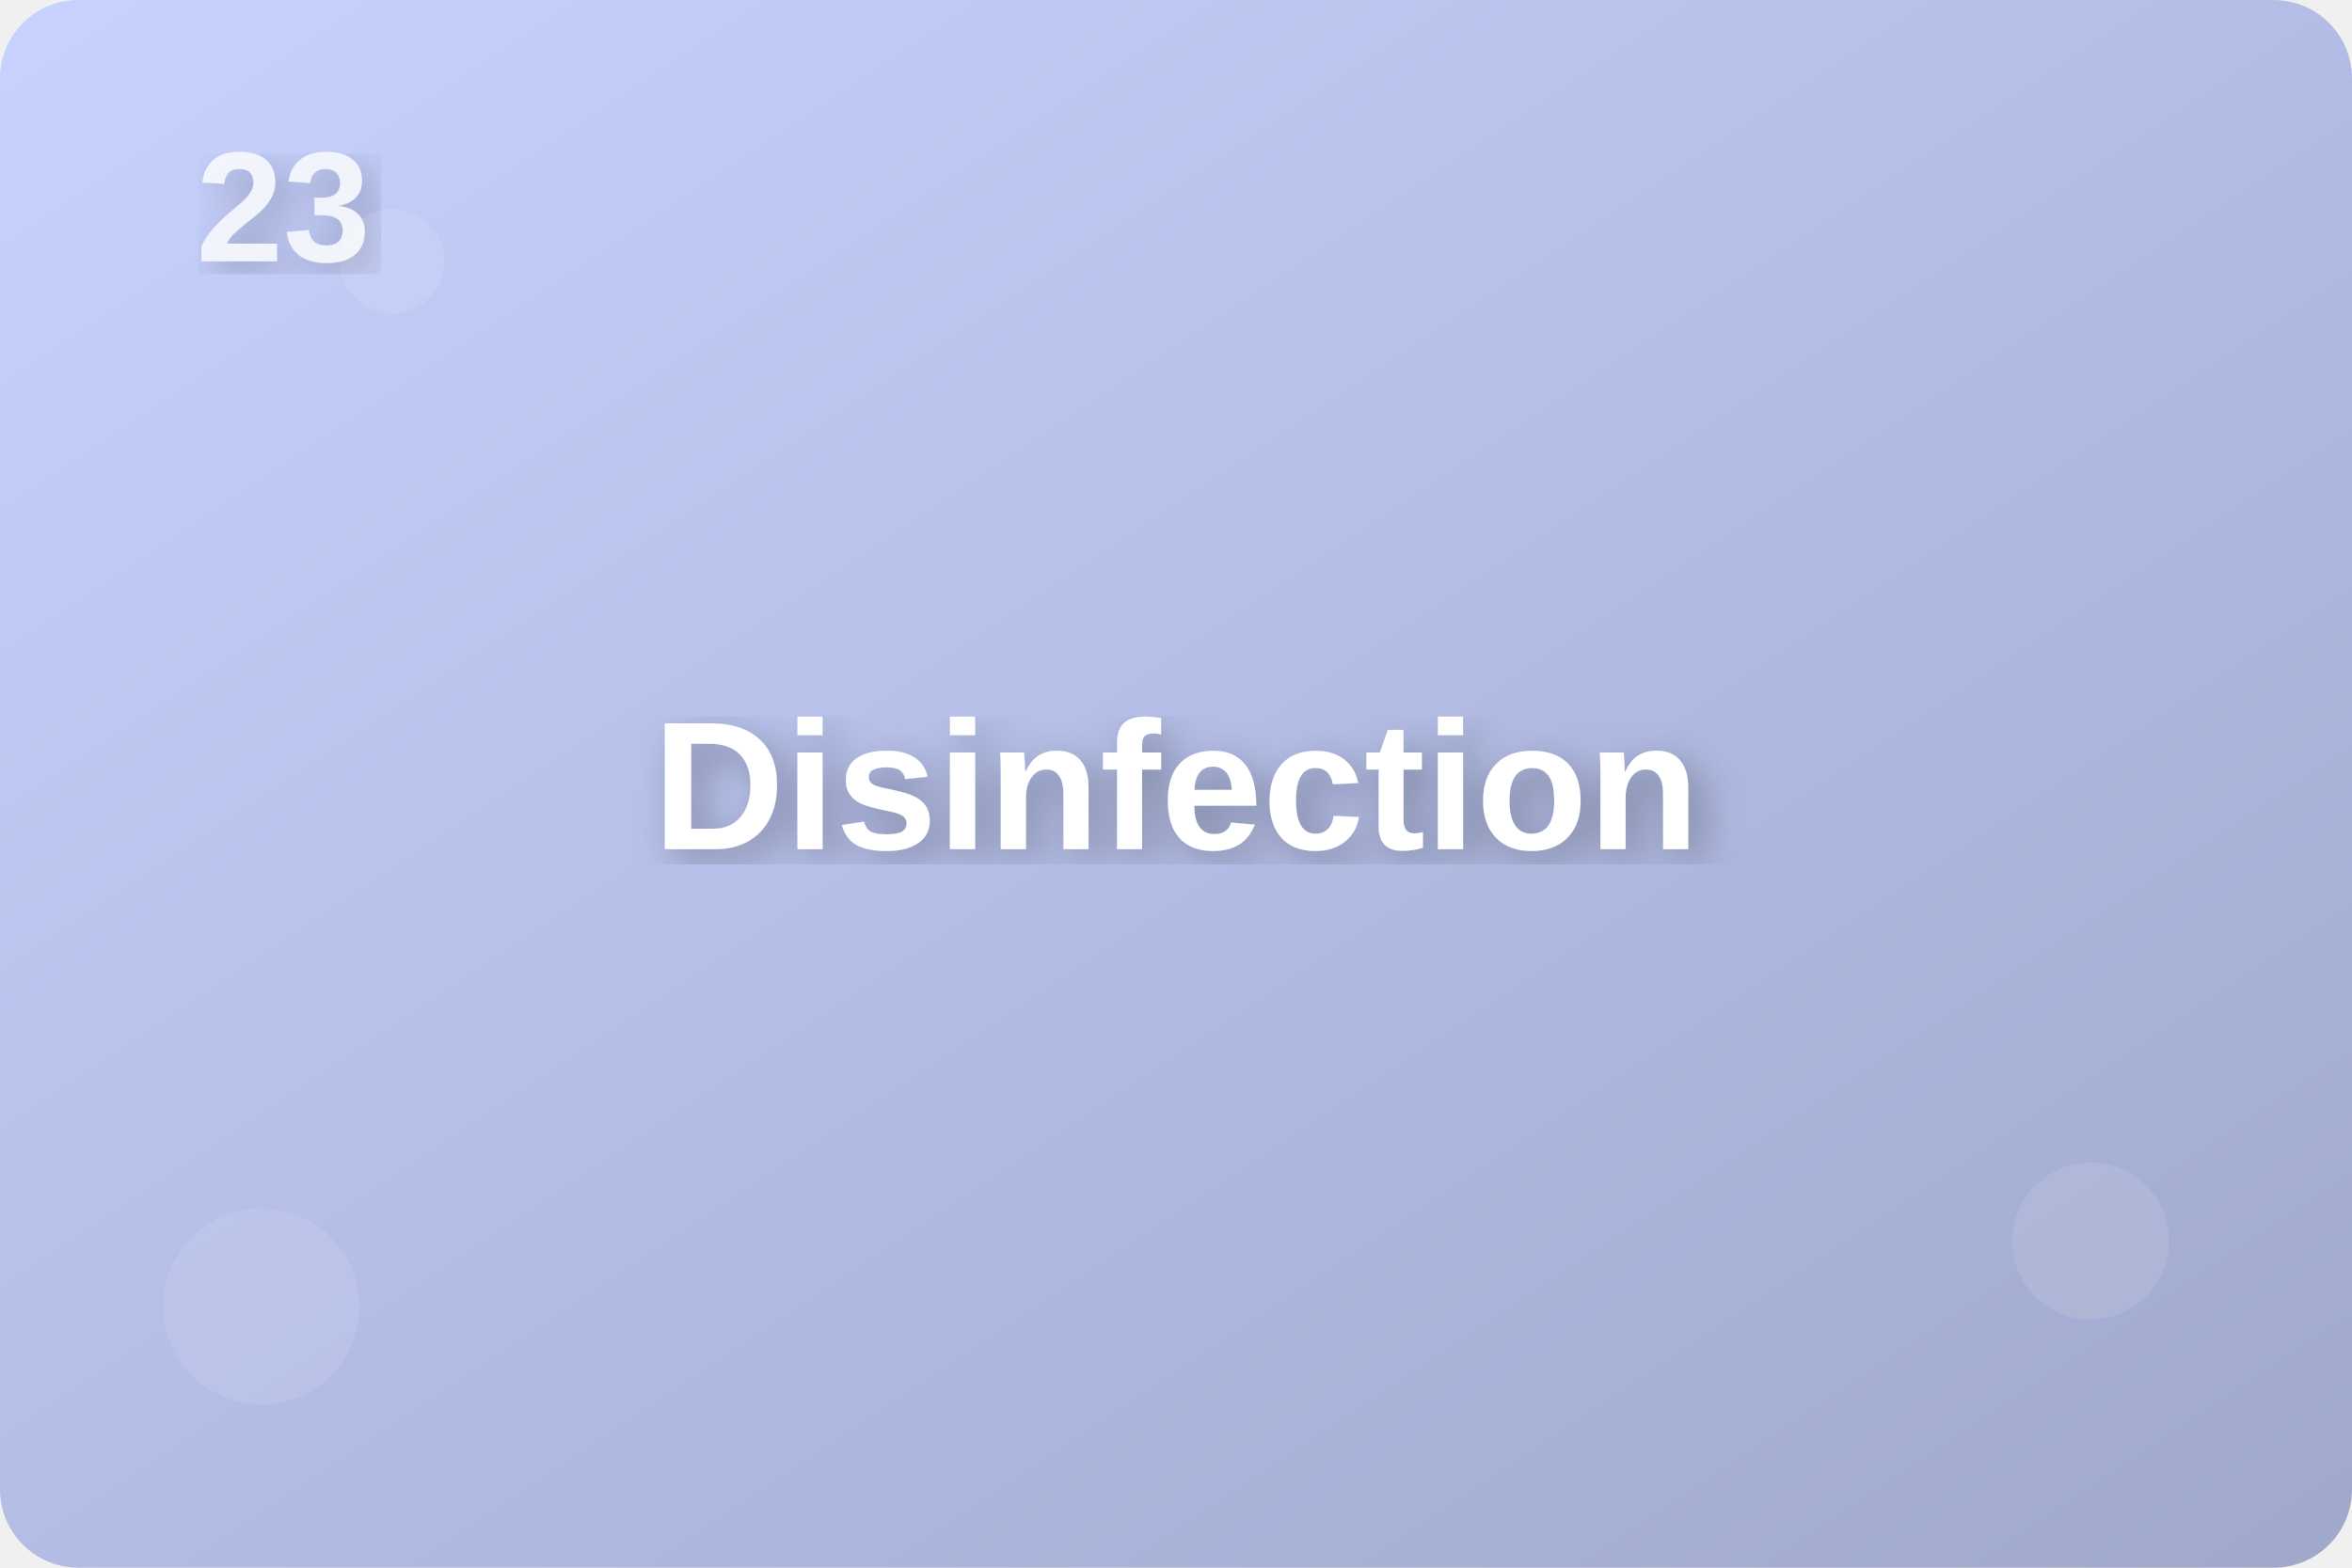
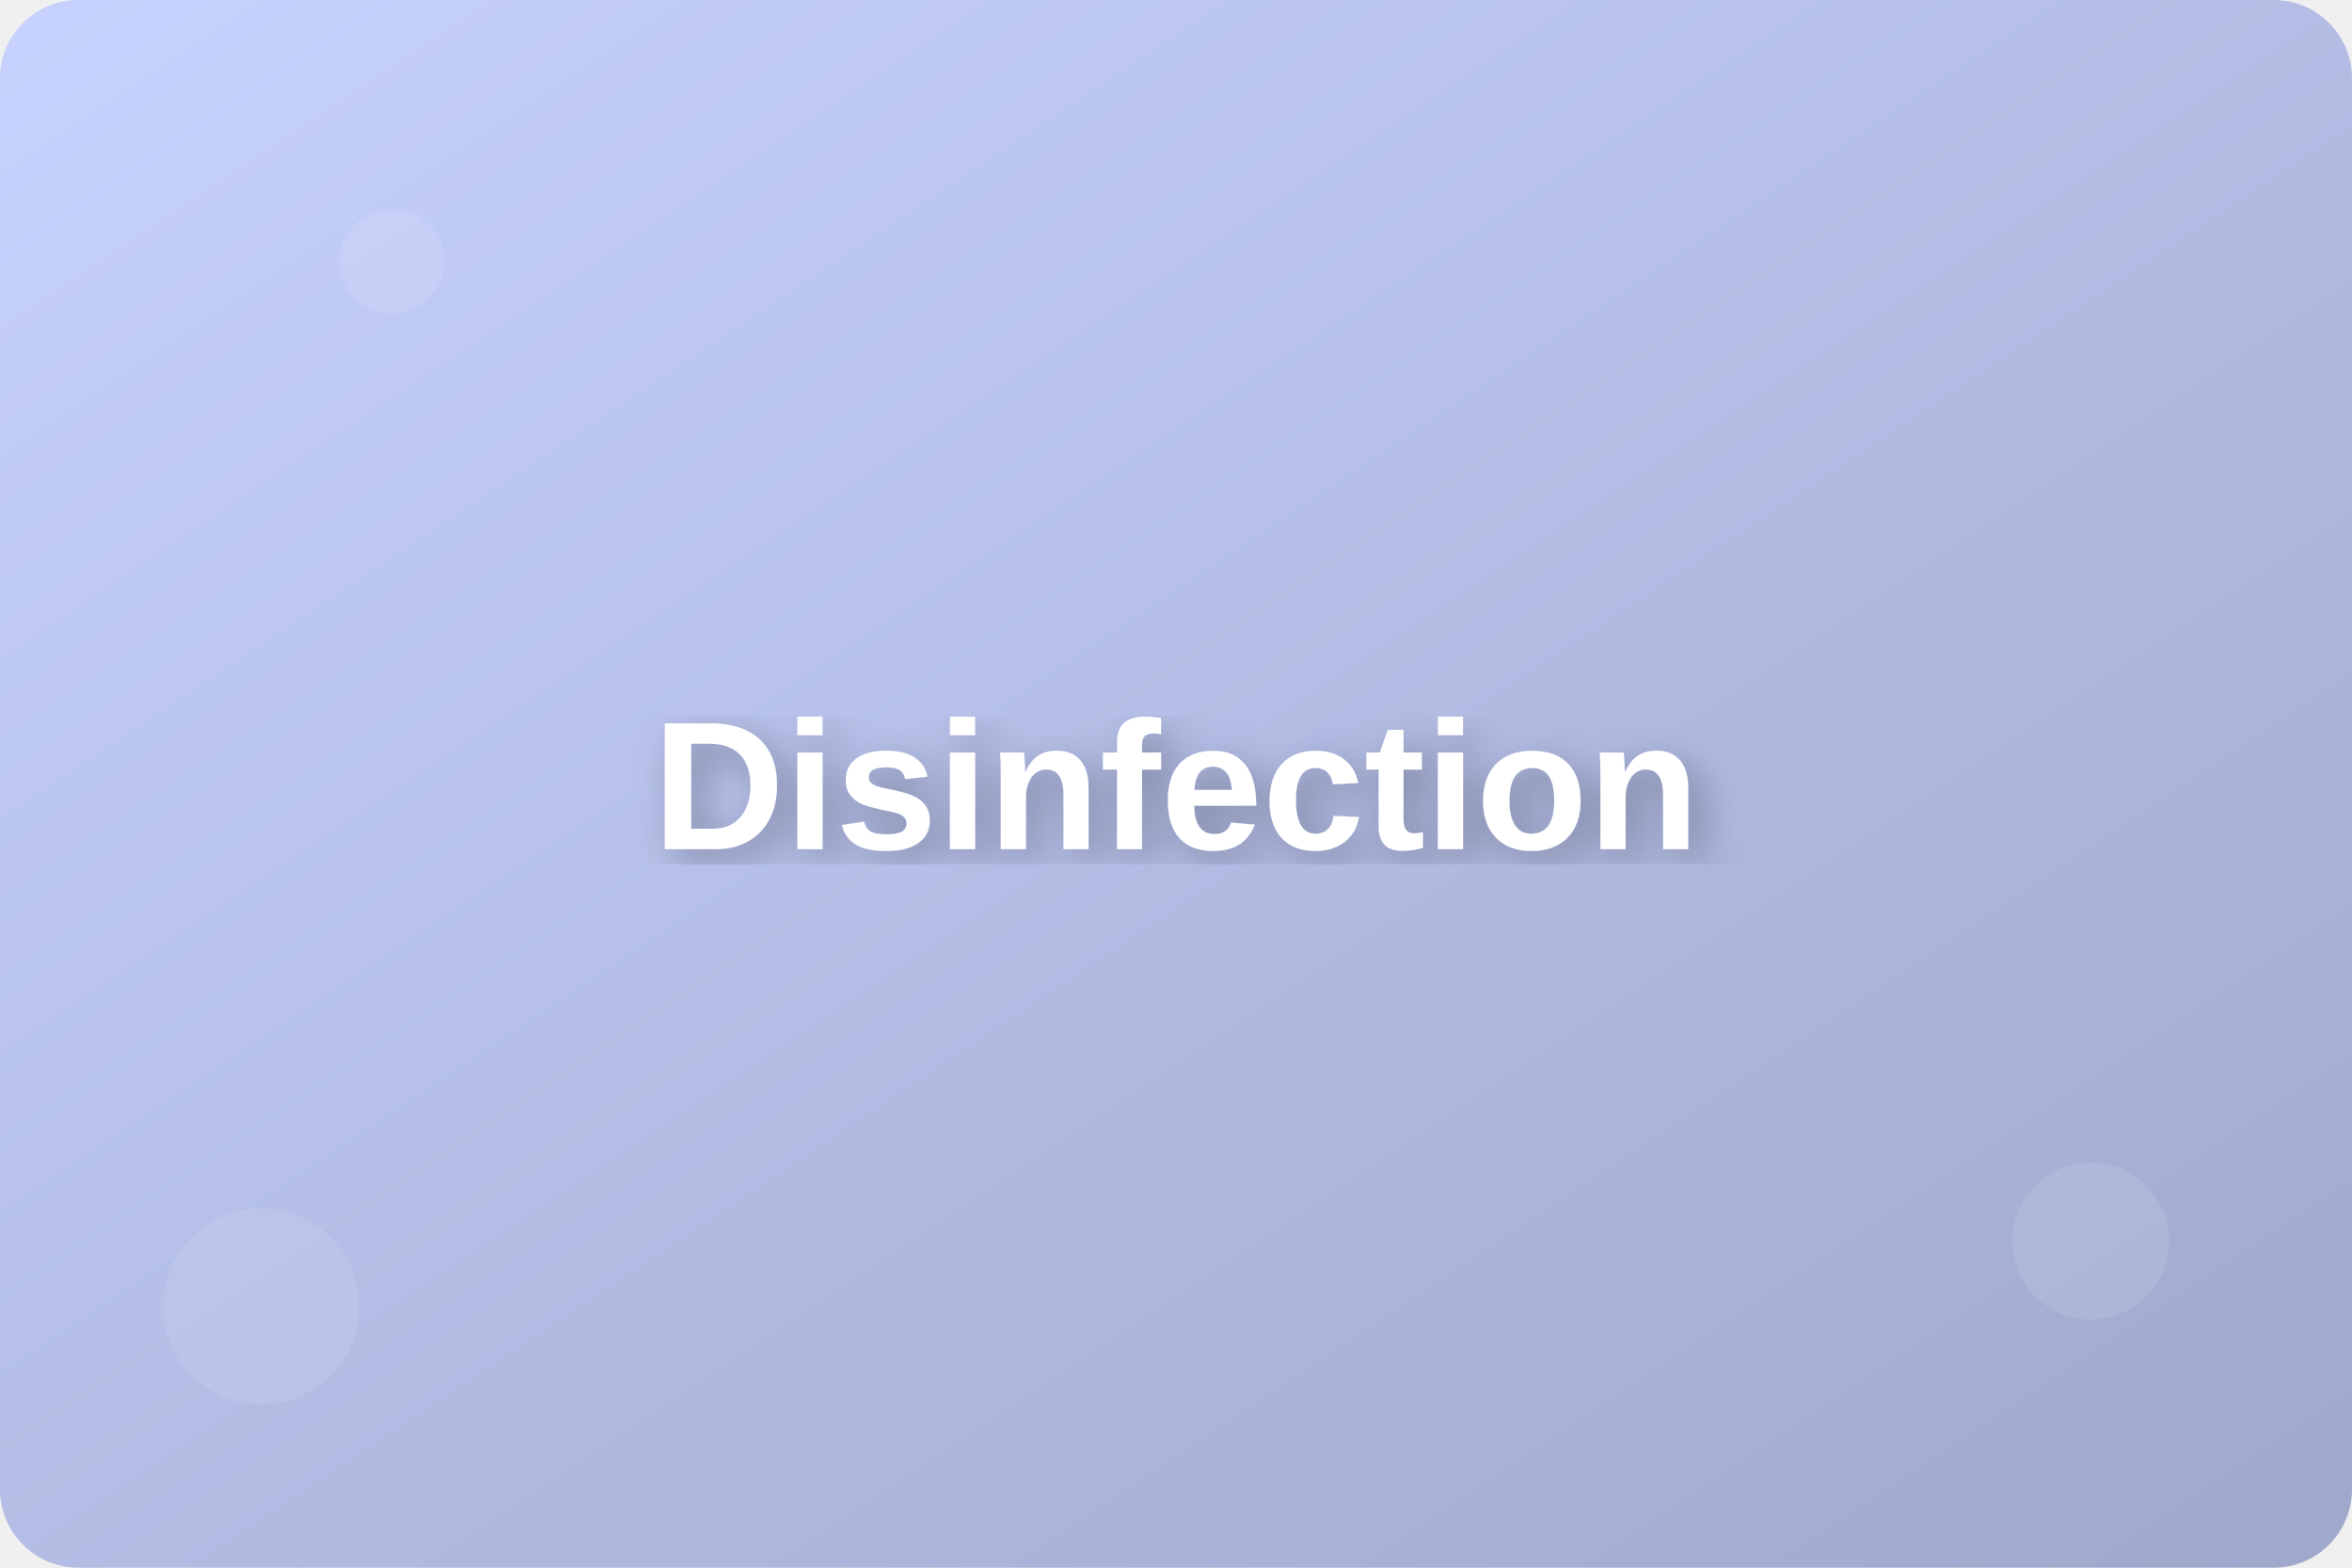
<svg xmlns="http://www.w3.org/2000/svg" width="360" height="240">
  <defs>
    <linearGradient id="grad23" x1="0%" y1="0%" x2="100%" y2="100%">
      <stop offset="0%" style="stop-color:#c7d2fe;stop-opacity:1" />
      <stop offset="100%" style="stop-color:#9fa8cb;stop-opacity:1" />
    </linearGradient>
    <filter id="shadow">
      <feDropShadow dx="2" dy="2" stdDeviation="3" flood-color="rgba(0,0,0,0.3)" />
    </filter>
  </defs>
  <rect width="100%" height="100%" fill="url(#grad23)" rx="12" />
-   <text x="30" y="40" font-family="Arial, sans-serif" font-size="24" font-weight="bold" fill="rgba(255,255,255,0.8)" filter="url(#shadow)">23</text>
  <text x="180" y="130" font-family="Arial, sans-serif" font-size="28" font-weight="700" text-anchor="middle" fill="white" filter="url(#shadow)">Disinfection</text>
  <circle cx="40" cy="200" r="15" fill="rgba(255,255,255,0.1)" />
  <circle cx="320" cy="190" r="12" fill="rgba(255,255,255,0.1)" />
  <circle cx="60" cy="40" r="8" fill="rgba(255,255,255,0.1)" />
</svg>
